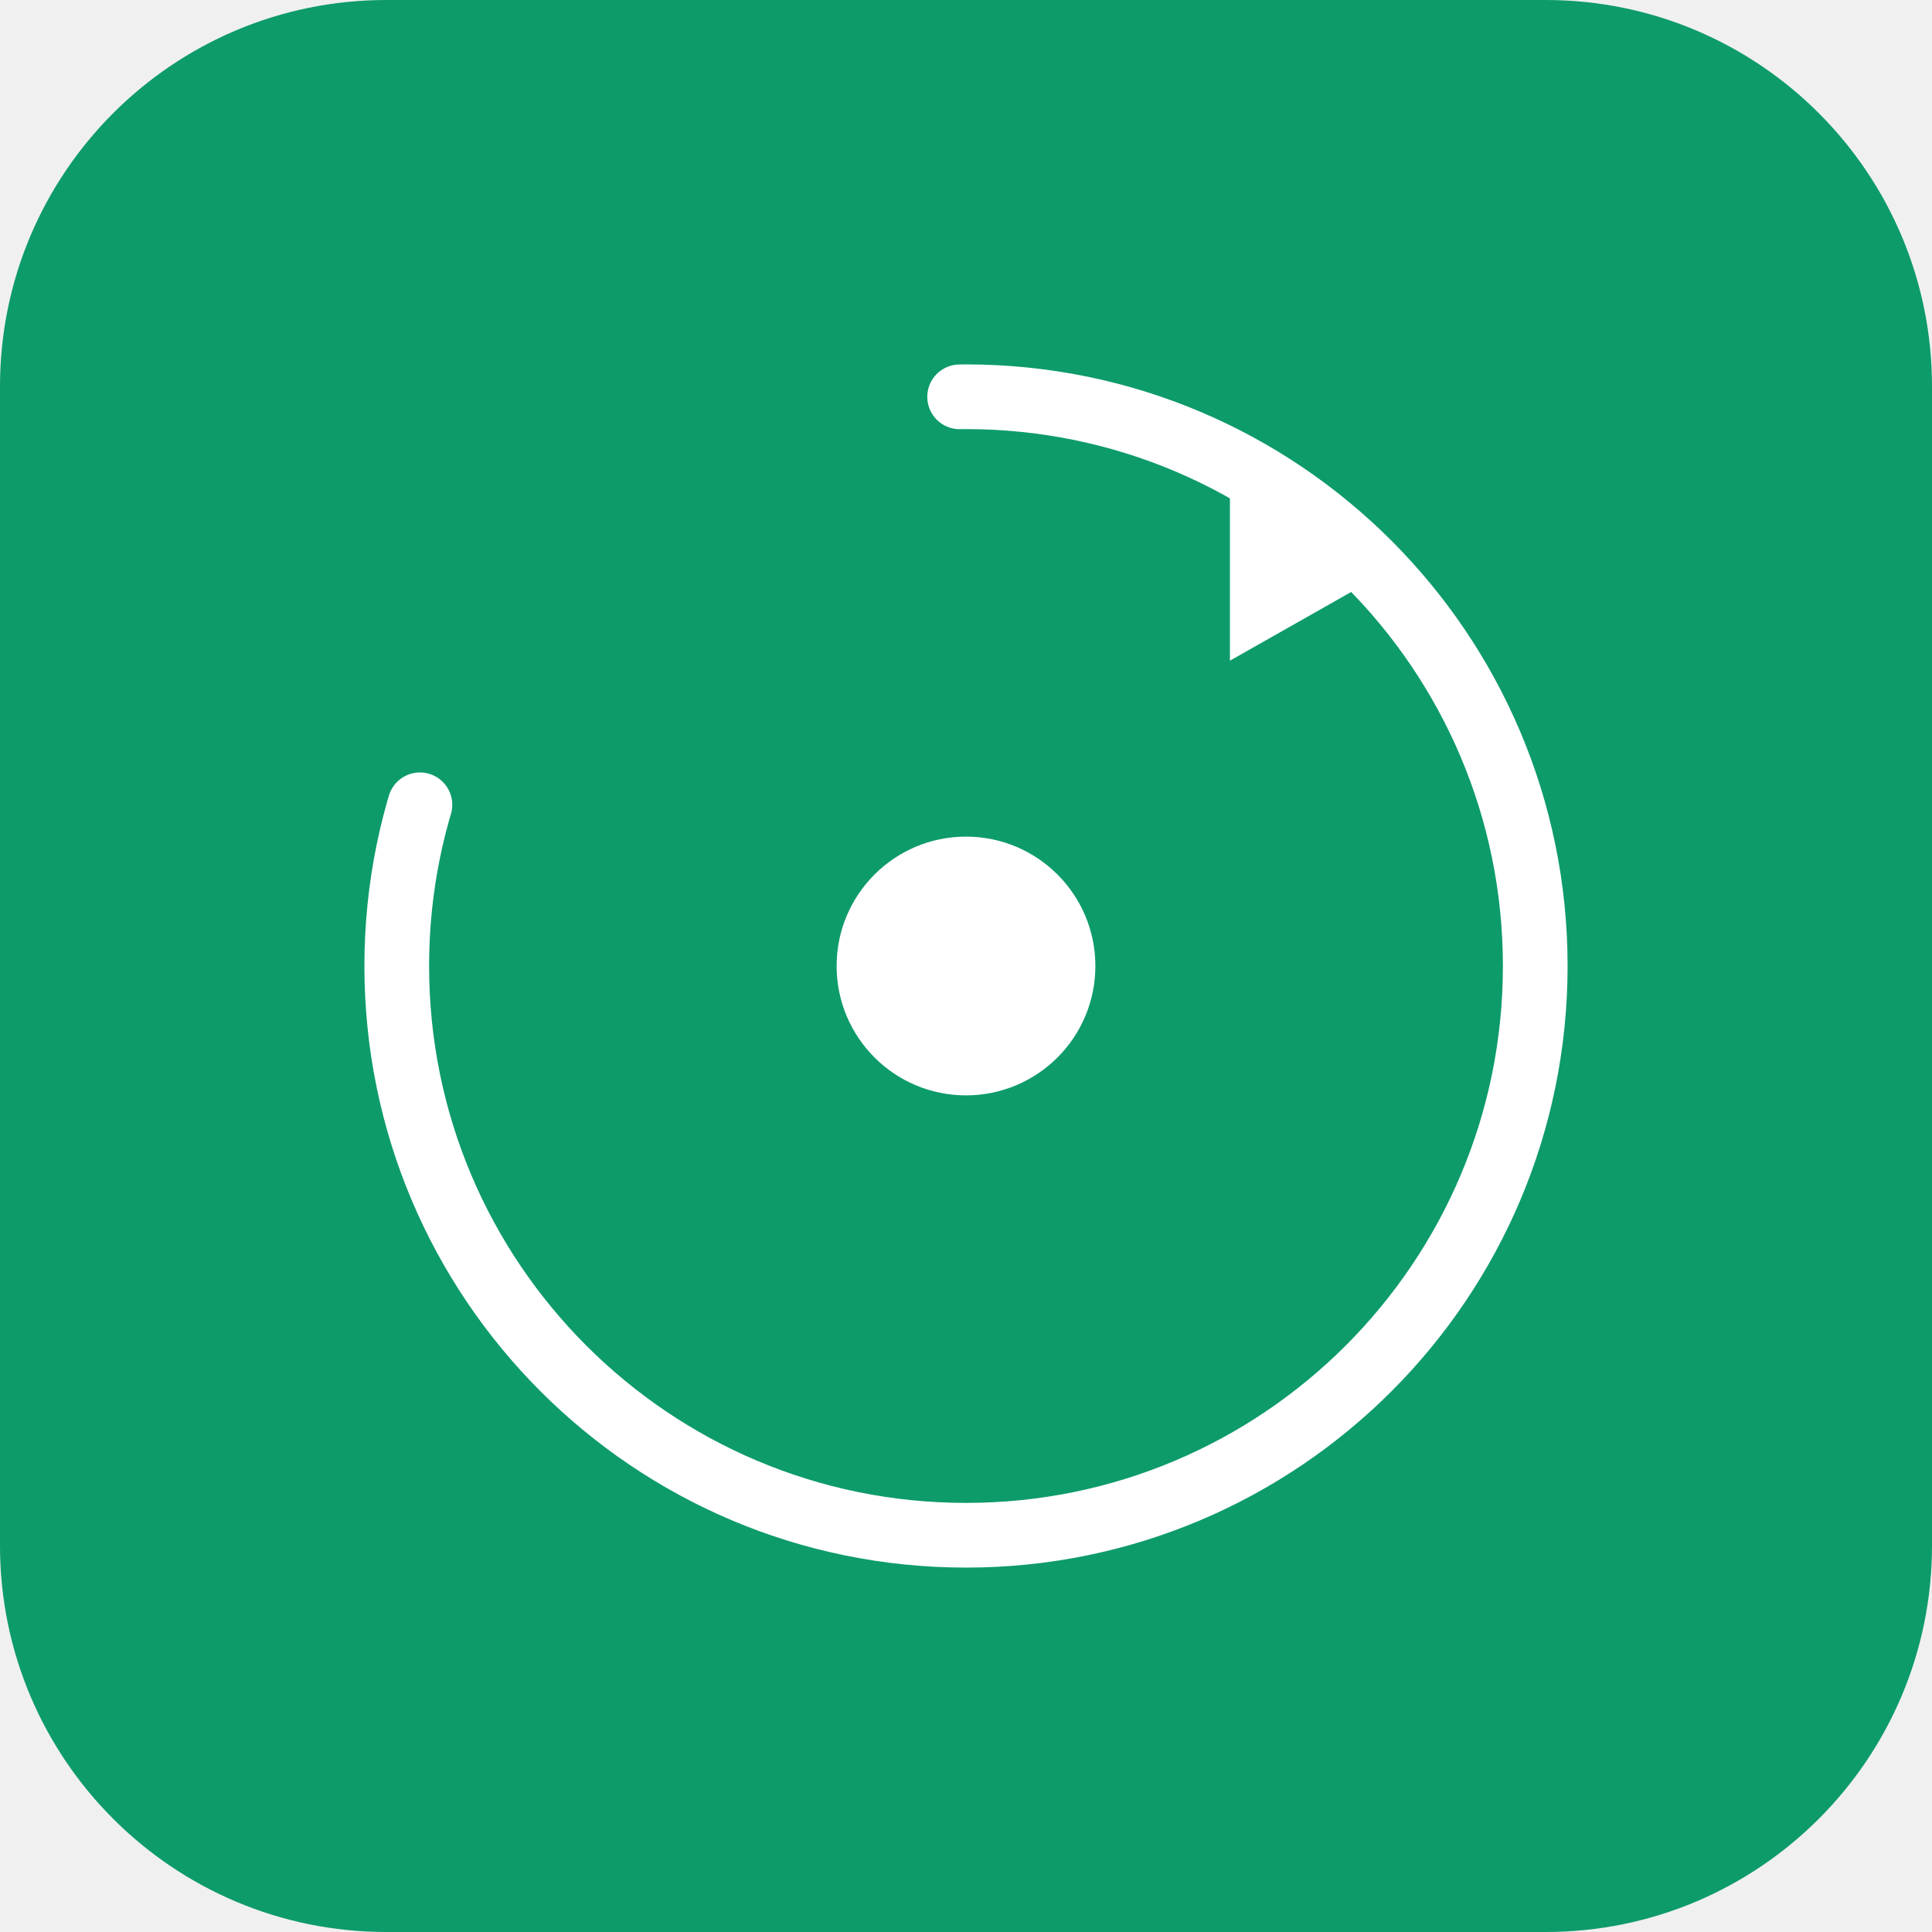
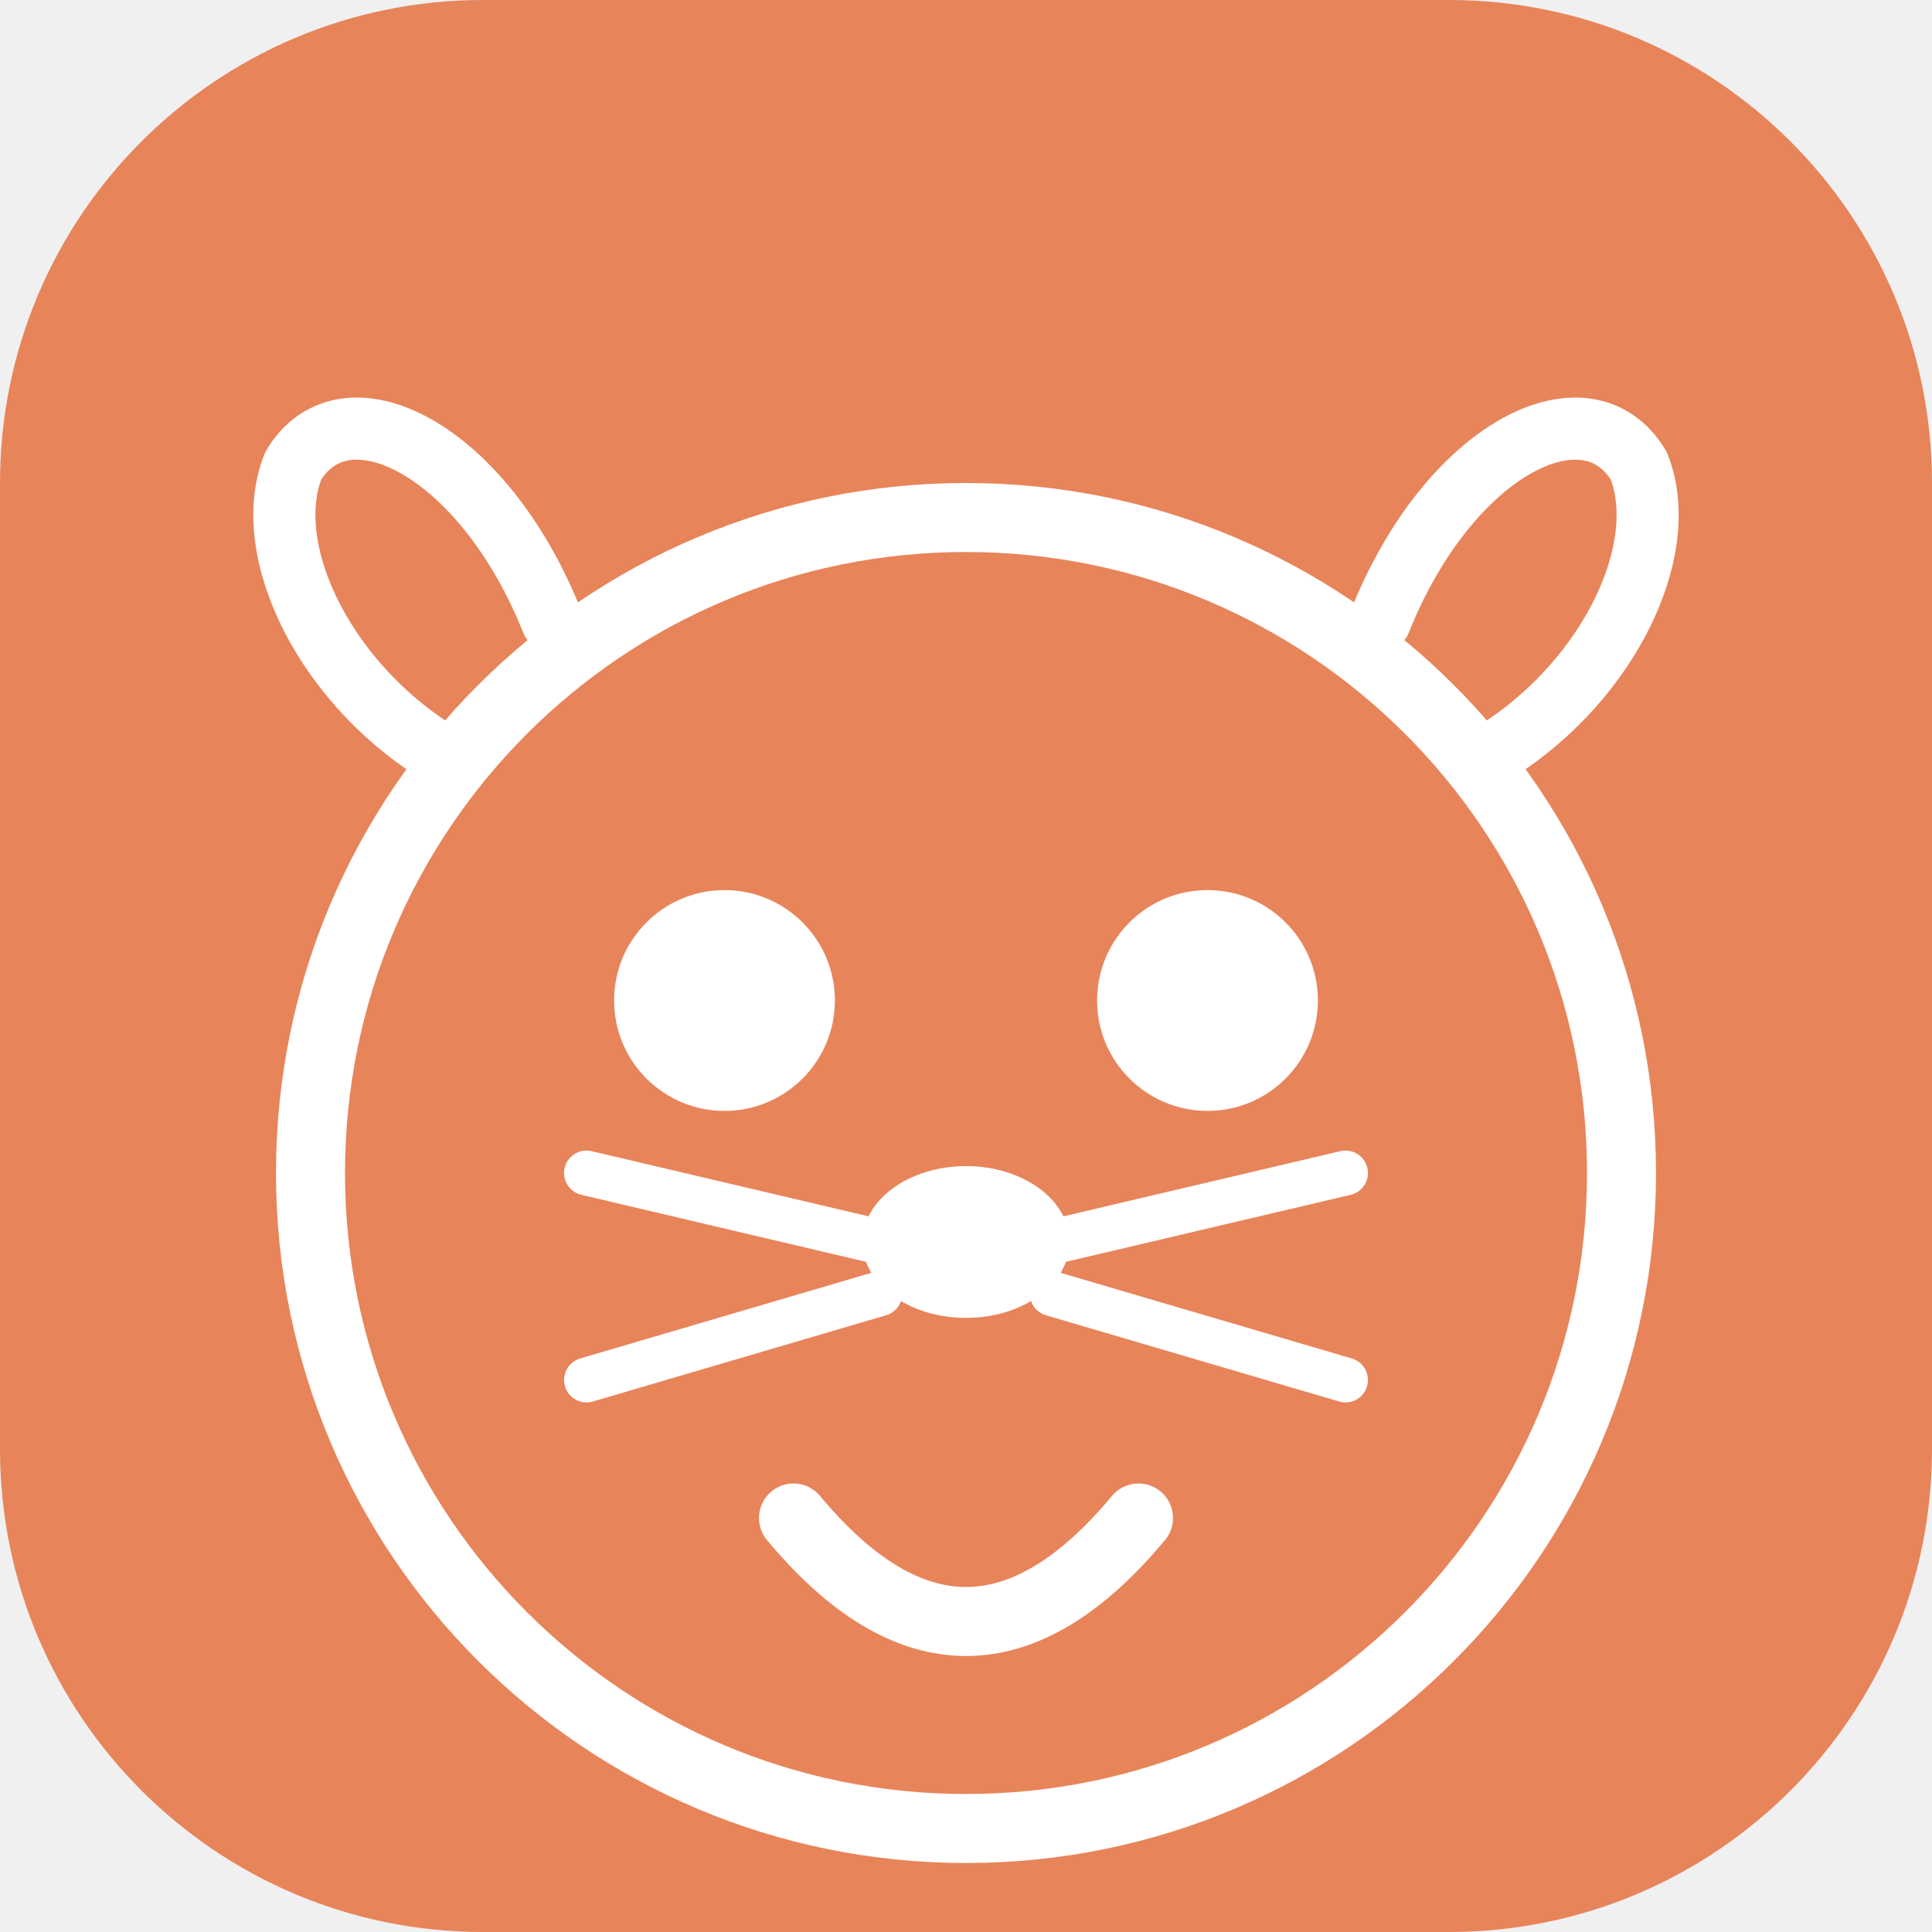
- <svg xmlns="http://www.w3.org/2000/svg" width="32" height="32" viewBox="0 0 32 32" role="img" aria-label="TurnApp">
-   <rect width="32" height="32" rx="6.4" fill="#0D9B6A" />
-   <g transform="translate(4 4) scale(0.42857)" fill="none">
-     <g transform="rotate(-90 28 28)">
-       <circle cx="28" cy="28" r="22" stroke="#FFFFFF" stroke-width="2.5" stroke-dasharray="110 28" stroke-linecap="round" />
-     </g>
-     <polygon points="44.2,12.8 38.2,9.8 38.2,16.2" fill="#FFFFFF" />
-     <circle cx="28" cy="28" r="5" fill="#FFFFFF" />
-   </g>
+ <svg xmlns="http://www.w3.org/2000/svg" width="32" height="32" viewBox="0 0 56 56" role="img" aria-label="Vetoo">
+   <rect width="56" height="56" rx="14" fill="#E8845A" />
+   <path d="M16 18 C14 13 10 11 8.5 13.5 C7.5 16 9.5 20 13 22" fill="#E8845A" stroke="#fff" stroke-width="1.8" stroke-linecap="round" stroke-linejoin="round" />
+   <path d="M40 18 C42 13 46 11 47.5 13.5 C48.5 16 46.5 20 43 22" fill="#E8845A" stroke="#fff" stroke-width="1.8" stroke-linecap="round" stroke-linejoin="round" />
+   <circle cx="28" cy="34" r="19" fill="#E8845A" stroke="#fff" stroke-width="2" />
+   <circle cx="21" cy="29" r="3.2" fill="#fff" />
+   <circle cx="35" cy="29" r="3.2" fill="#fff" />
+   <ellipse cx="28" cy="36" rx="3" ry="2.2" fill="#fff" />
+   <path d="M25.5 36 L17 34" stroke="#fff" stroke-width="1.3" stroke-linecap="round" />
+   <path d="M25.5 37.5 L17 40" stroke="#fff" stroke-width="1.3" stroke-linecap="round" />
+   <path d="M30.5 36 L39 34" stroke="#fff" stroke-width="1.3" stroke-linecap="round" />
+   <path d="M30.5 37.5 L39 40" stroke="#fff" stroke-width="1.3" stroke-linecap="round" />
+   <path d="M23 44 Q28 50 33 44" fill="none" stroke="#fff" stroke-width="2" stroke-linecap="round" />
</svg>
